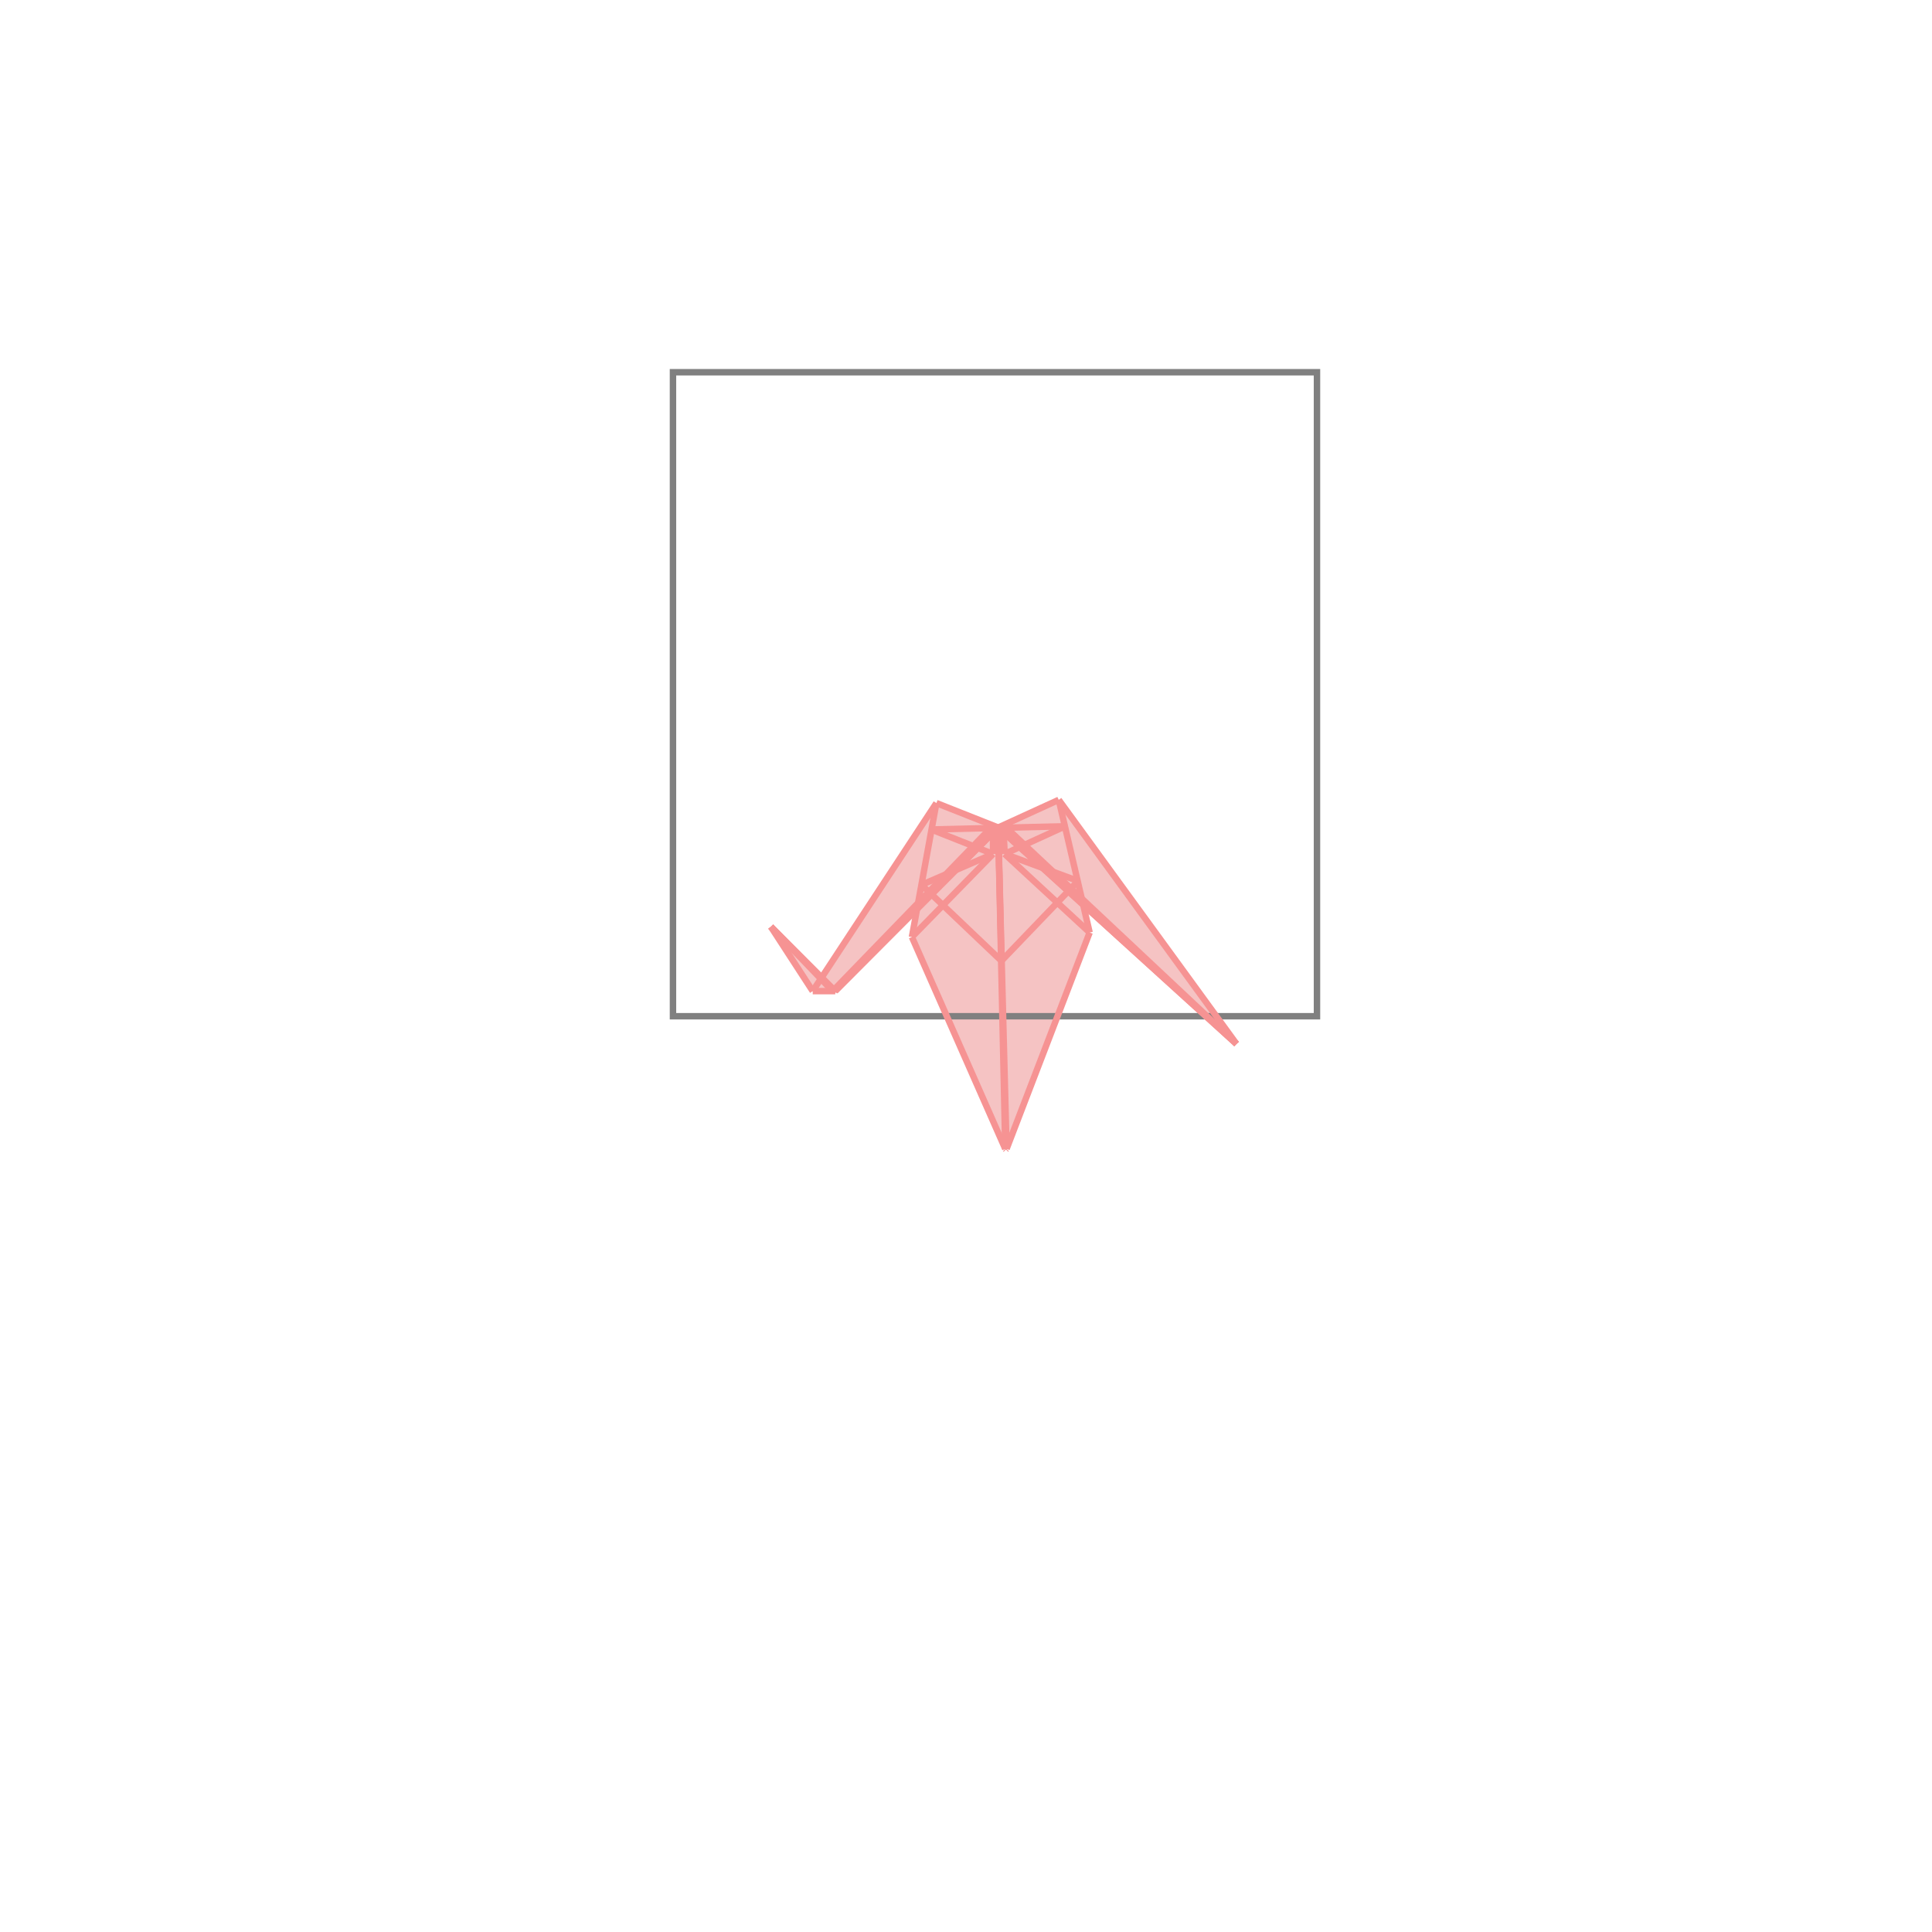
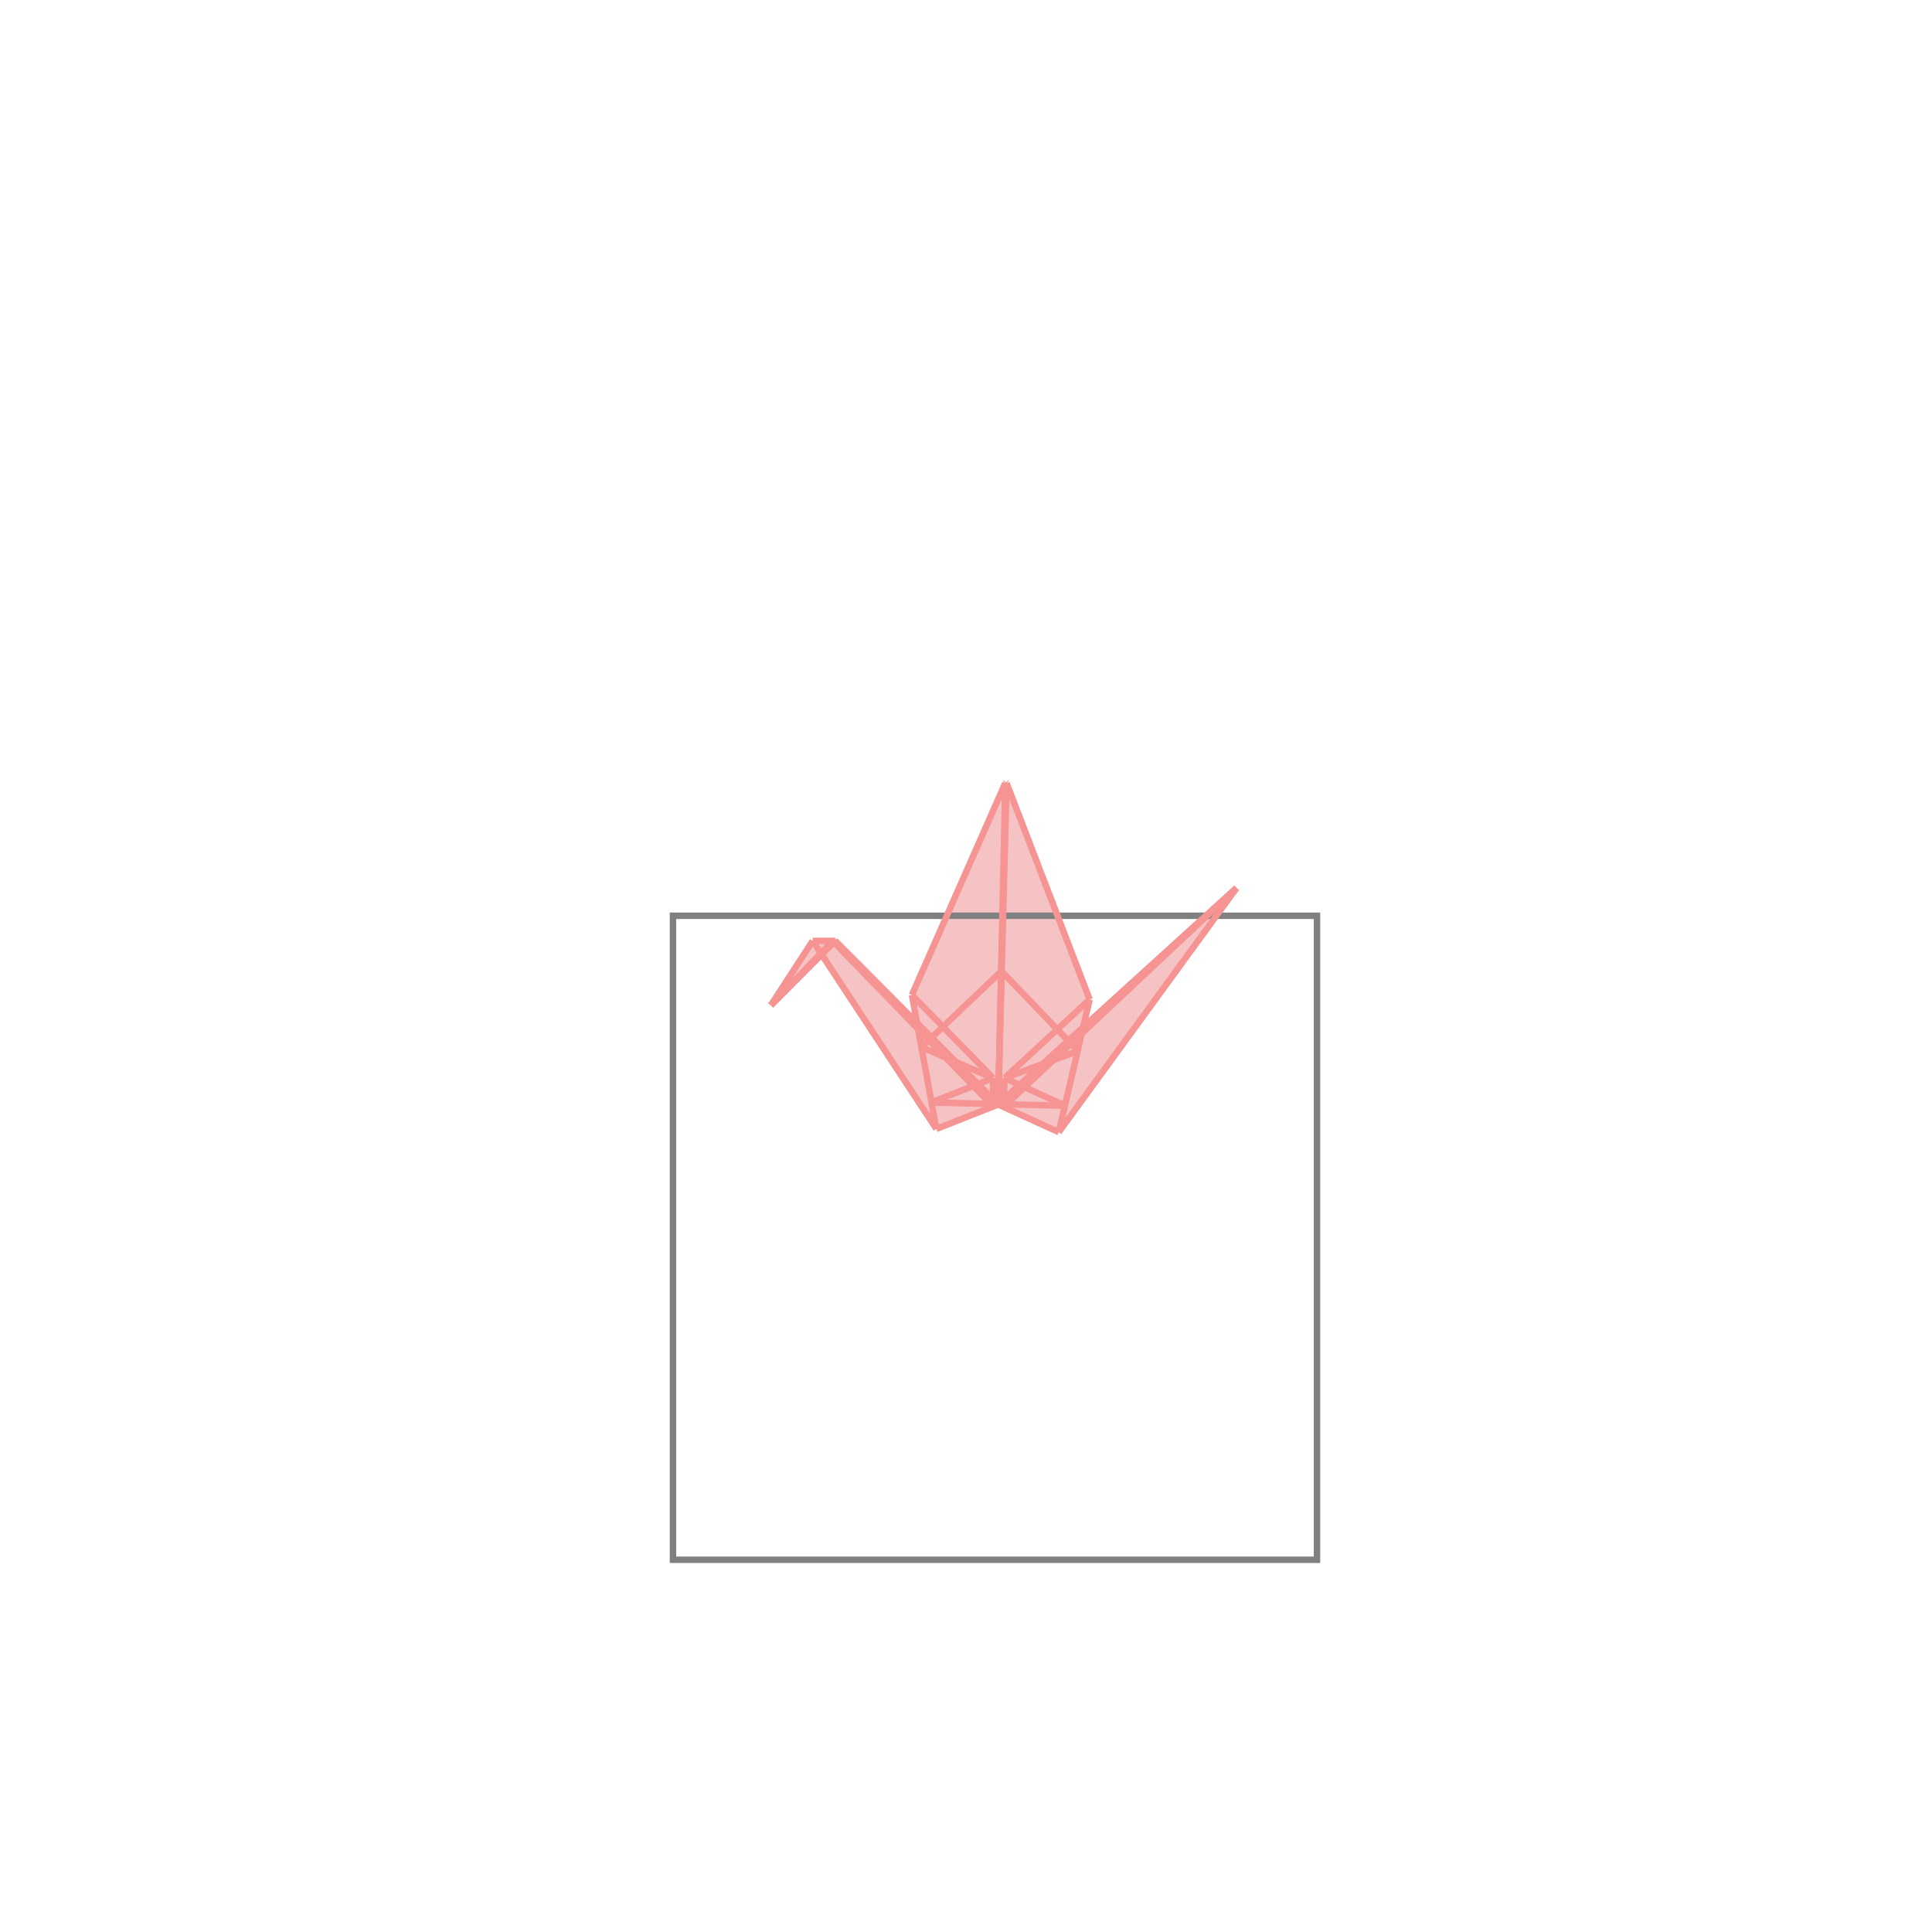
<svg xmlns="http://www.w3.org/2000/svg" viewBox="-1.5 -1.5 3 3">
-   <path d="M0.144 -0.258 L0.42 0.121 L0.182 -0.095 L0.192 -0.052 L0.063 0.284 L0.062 0.285 L0.061 0.284 L-0.084 -0.045 L-0.076 -0.089 L-0.203 0.039 L-0.238 0.039 L-0.303 -0.061 L-0.224 0.018 L-0.046 -0.253 L0.05 -0.215 z " fill="rgb(245,195,195)" />
-   <path d="M-0.455 -0.922 L0.545 -0.922 L0.545 0.078 L-0.455 0.078  z" fill="none" stroke="rgb(128,128,128)" stroke-width="0.01" />
-   <line x1="0.144" y1="-0.258" x2="0.192" y2="-0.052" style="stroke:rgb(246,147,147);stroke-width:0.01" />
-   <line x1="0.144" y1="-0.258" x2="0.42" y2="0.121" style="stroke:rgb(246,147,147);stroke-width:0.01" />
-   <line x1="0.058" y1="-0.219" x2="0.06" y2="-0.174" style="stroke:rgb(246,147,147);stroke-width:0.01" />
-   <line x1="0.05" y1="-0.215" x2="0.063" y2="0.284" style="stroke:rgb(246,147,147);stroke-width:0.01" />
-   <line x1="0.05" y1="-0.215" x2="0.055" y2="-0.008" style="stroke:rgb(246,147,147);stroke-width:0.01" />
-   <line x1="0.05" y1="-0.215" x2="0.061" y2="0.284" style="stroke:rgb(246,147,147);stroke-width:0.01" />
-   <line x1="0.042" y1="-0.218" x2="0.042" y2="-0.174" style="stroke:rgb(246,147,147);stroke-width:0.01" />
-   <line x1="-0.084" y1="-0.045" x2="0.061" y2="0.284" style="stroke:rgb(246,147,147);stroke-width:0.01" />
-   <line x1="-0.046" y1="-0.253" x2="-0.084" y2="-0.045" style="stroke:rgb(246,147,147);stroke-width:0.01" />
-   <line x1="0.058" y1="-0.219" x2="0.42" y2="0.121" style="stroke:rgb(246,147,147);stroke-width:0.01" />
-   <line x1="0.05" y1="-0.215" x2="0.42" y2="0.121" style="stroke:rgb(246,147,147);stroke-width:0.01" />
-   <line x1="0.05" y1="-0.215" x2="0.42" y2="0.121" style="stroke:rgb(246,147,147);stroke-width:0.01" />
-   <line x1="0.06" y1="-0.174" x2="0.192" y2="-0.052" style="stroke:rgb(246,147,147);stroke-width:0.01" />
-   <line x1="-0.303" y1="-0.061" x2="-0.238" y2="0.039" style="stroke:rgb(246,147,147);stroke-width:0.01" />
-   <line x1="-0.069" y1="-0.126" x2="0.055" y2="-0.008" style="stroke:rgb(246,147,147);stroke-width:0.01" />
-   <line x1="0.192" y1="-0.052" x2="0.063" y2="0.284" style="stroke:rgb(246,147,147);stroke-width:0.01" />
-   <line x1="-0.303" y1="-0.061" x2="-0.207" y2="0.039" style="stroke:rgb(246,147,147);stroke-width:0.01" />
-   <line x1="-0.303" y1="-0.061" x2="-0.204" y2="0.039" style="stroke:rgb(246,147,147);stroke-width:0.01" />
-   <line x1="-0.303" y1="-0.061" x2="-0.203" y2="0.039" style="stroke:rgb(246,147,147);stroke-width:0.01" />
-   <line x1="0.061" y1="0.284" x2="0.062" y2="0.285" style="stroke:rgb(246,147,147);stroke-width:0.01" />
-   <line x1="-0.046" y1="-0.253" x2="-0.238" y2="0.039" style="stroke:rgb(246,147,147);stroke-width:0.01" />
-   <line x1="-0.046" y1="-0.253" x2="0.05" y2="-0.215" style="stroke:rgb(246,147,147);stroke-width:0.01" />
-   <line x1="-0.054" y1="-0.212" x2="0.042" y2="-0.174" style="stroke:rgb(246,147,147);stroke-width:0.01" />
-   <line x1="0.06" y1="-0.174" x2="0.174" y2="-0.132" style="stroke:rgb(246,147,147);stroke-width:0.01" />
-   <line x1="0.042" y1="-0.218" x2="-0.207" y2="0.039" style="stroke:rgb(246,147,147);stroke-width:0.01" />
-   <line x1="0.05" y1="-0.215" x2="-0.204" y2="0.039" style="stroke:rgb(246,147,147);stroke-width:0.01" />
-   <line x1="0.05" y1="-0.215" x2="-0.203" y2="0.039" style="stroke:rgb(246,147,147);stroke-width:0.01" />
-   <line x1="0.042" y1="-0.174" x2="-0.084" y2="-0.045" style="stroke:rgb(246,147,147);stroke-width:0.01" />
-   <line x1="0.174" y1="-0.132" x2="0.055" y2="-0.008" style="stroke:rgb(246,147,147);stroke-width:0.01" />
-   <line x1="0.154" y1="-0.217" x2="-0.054" y2="-0.212" style="stroke:rgb(246,147,147);stroke-width:0.01" />
-   <line x1="0.144" y1="-0.258" x2="0.05" y2="-0.215" style="stroke:rgb(246,147,147);stroke-width:0.01" />
-   <line x1="0.154" y1="-0.217" x2="0.06" y2="-0.174" style="stroke:rgb(246,147,147);stroke-width:0.01" />
-   <line x1="0.042" y1="-0.174" x2="-0.069" y2="-0.126" style="stroke:rgb(246,147,147);stroke-width:0.01" />
-   <line x1="0.063" y1="0.284" x2="0.062" y2="0.285" style="stroke:rgb(246,147,147);stroke-width:0.01" />
-   <line x1="-0.238" y1="0.039" x2="-0.203" y2="0.039" style="stroke:rgb(246,147,147);stroke-width:0.01" />
+   <g transform="scale(1, -1)">
+     <path d="M0.144 -0.258 L0.42 0.121 L0.182 -0.095 L0.192 -0.052 L0.063 0.284 L0.062 0.285 L0.061 0.284 L-0.084 -0.045 L-0.076 -0.089 L-0.203 0.039 L-0.238 0.039 L-0.303 -0.061 L-0.224 0.018 L-0.046 -0.253 L0.05 -0.215 z " fill="rgb(245,195,195)" />
+     <path d="M-0.455 -0.922 L0.545 -0.922 L0.545 0.078 L-0.455 0.078  z" fill="none" stroke="rgb(128,128,128)" stroke-width="0.01" />
+     <line x1="0.144" y1="-0.258" x2="0.192" y2="-0.052" style="stroke:rgb(246,147,147);stroke-width:0.01" />
+     <line x1="0.144" y1="-0.258" x2="0.42" y2="0.121" style="stroke:rgb(246,147,147);stroke-width:0.01" />
+     <line x1="0.058" y1="-0.219" x2="0.06" y2="-0.174" style="stroke:rgb(246,147,147);stroke-width:0.01" />
+     <line x1="0.05" y1="-0.215" x2="0.063" y2="0.284" style="stroke:rgb(246,147,147);stroke-width:0.01" />
+     <line x1="0.05" y1="-0.215" x2="0.055" y2="-0.008" style="stroke:rgb(246,147,147);stroke-width:0.01" />
+     <line x1="0.05" y1="-0.215" x2="0.061" y2="0.284" style="stroke:rgb(246,147,147);stroke-width:0.01" />
+     <line x1="0.042" y1="-0.218" x2="0.042" y2="-0.174" style="stroke:rgb(246,147,147);stroke-width:0.01" />
+     <line x1="-0.084" y1="-0.045" x2="0.061" y2="0.284" style="stroke:rgb(246,147,147);stroke-width:0.01" />
+     <line x1="-0.046" y1="-0.253" x2="-0.084" y2="-0.045" style="stroke:rgb(246,147,147);stroke-width:0.01" />
+     <line x1="0.058" y1="-0.219" x2="0.42" y2="0.121" style="stroke:rgb(246,147,147);stroke-width:0.01" />
+     <line x1="0.05" y1="-0.215" x2="0.42" y2="0.121" style="stroke:rgb(246,147,147);stroke-width:0.01" />
+     <line x1="0.05" y1="-0.215" x2="0.42" y2="0.121" style="stroke:rgb(246,147,147);stroke-width:0.01" />
+     <line x1="0.06" y1="-0.174" x2="0.192" y2="-0.052" style="stroke:rgb(246,147,147);stroke-width:0.01" />
+     <line x1="-0.303" y1="-0.061" x2="-0.238" y2="0.039" style="stroke:rgb(246,147,147);stroke-width:0.01" />
+     <line x1="-0.069" y1="-0.126" x2="0.055" y2="-0.008" style="stroke:rgb(246,147,147);stroke-width:0.01" />
+     <line x1="0.192" y1="-0.052" x2="0.063" y2="0.284" style="stroke:rgb(246,147,147);stroke-width:0.01" />
+     <line x1="-0.303" y1="-0.061" x2="-0.207" y2="0.039" style="stroke:rgb(246,147,147);stroke-width:0.01" />
+     <line x1="-0.303" y1="-0.061" x2="-0.204" y2="0.039" style="stroke:rgb(246,147,147);stroke-width:0.01" />
+     <line x1="-0.303" y1="-0.061" x2="-0.203" y2="0.039" style="stroke:rgb(246,147,147);stroke-width:0.01" />
+     <line x1="0.061" y1="0.284" x2="0.062" y2="0.285" style="stroke:rgb(246,147,147);stroke-width:0.01" />
+     <line x1="-0.046" y1="-0.253" x2="-0.238" y2="0.039" style="stroke:rgb(246,147,147);stroke-width:0.01" />
+     <line x1="-0.046" y1="-0.253" x2="0.05" y2="-0.215" style="stroke:rgb(246,147,147);stroke-width:0.01" />
+     <line x1="-0.054" y1="-0.212" x2="0.042" y2="-0.174" style="stroke:rgb(246,147,147);stroke-width:0.01" />
+     <line x1="0.06" y1="-0.174" x2="0.174" y2="-0.132" style="stroke:rgb(246,147,147);stroke-width:0.01" />
+     <line x1="0.042" y1="-0.218" x2="-0.207" y2="0.039" style="stroke:rgb(246,147,147);stroke-width:0.01" />
+     <line x1="0.05" y1="-0.215" x2="-0.204" y2="0.039" style="stroke:rgb(246,147,147);stroke-width:0.01" />
+     <line x1="0.05" y1="-0.215" x2="-0.203" y2="0.039" style="stroke:rgb(246,147,147);stroke-width:0.01" />
+     <line x1="0.042" y1="-0.174" x2="-0.084" y2="-0.045" style="stroke:rgb(246,147,147);stroke-width:0.01" />
+     <line x1="0.174" y1="-0.132" x2="0.055" y2="-0.008" style="stroke:rgb(246,147,147);stroke-width:0.01" />
+     <line x1="0.154" y1="-0.217" x2="-0.054" y2="-0.212" style="stroke:rgb(246,147,147);stroke-width:0.01" />
+     <line x1="0.144" y1="-0.258" x2="0.05" y2="-0.215" style="stroke:rgb(246,147,147);stroke-width:0.01" />
+     <line x1="0.154" y1="-0.217" x2="0.06" y2="-0.174" style="stroke:rgb(246,147,147);stroke-width:0.01" />
+     <line x1="0.042" y1="-0.174" x2="-0.069" y2="-0.126" style="stroke:rgb(246,147,147);stroke-width:0.01" />
+     <line x1="0.063" y1="0.284" x2="0.062" y2="0.285" style="stroke:rgb(246,147,147);stroke-width:0.01" />
+     <line x1="-0.238" y1="0.039" x2="-0.203" y2="0.039" style="stroke:rgb(246,147,147);stroke-width:0.01" />
+   </g>
</svg>
